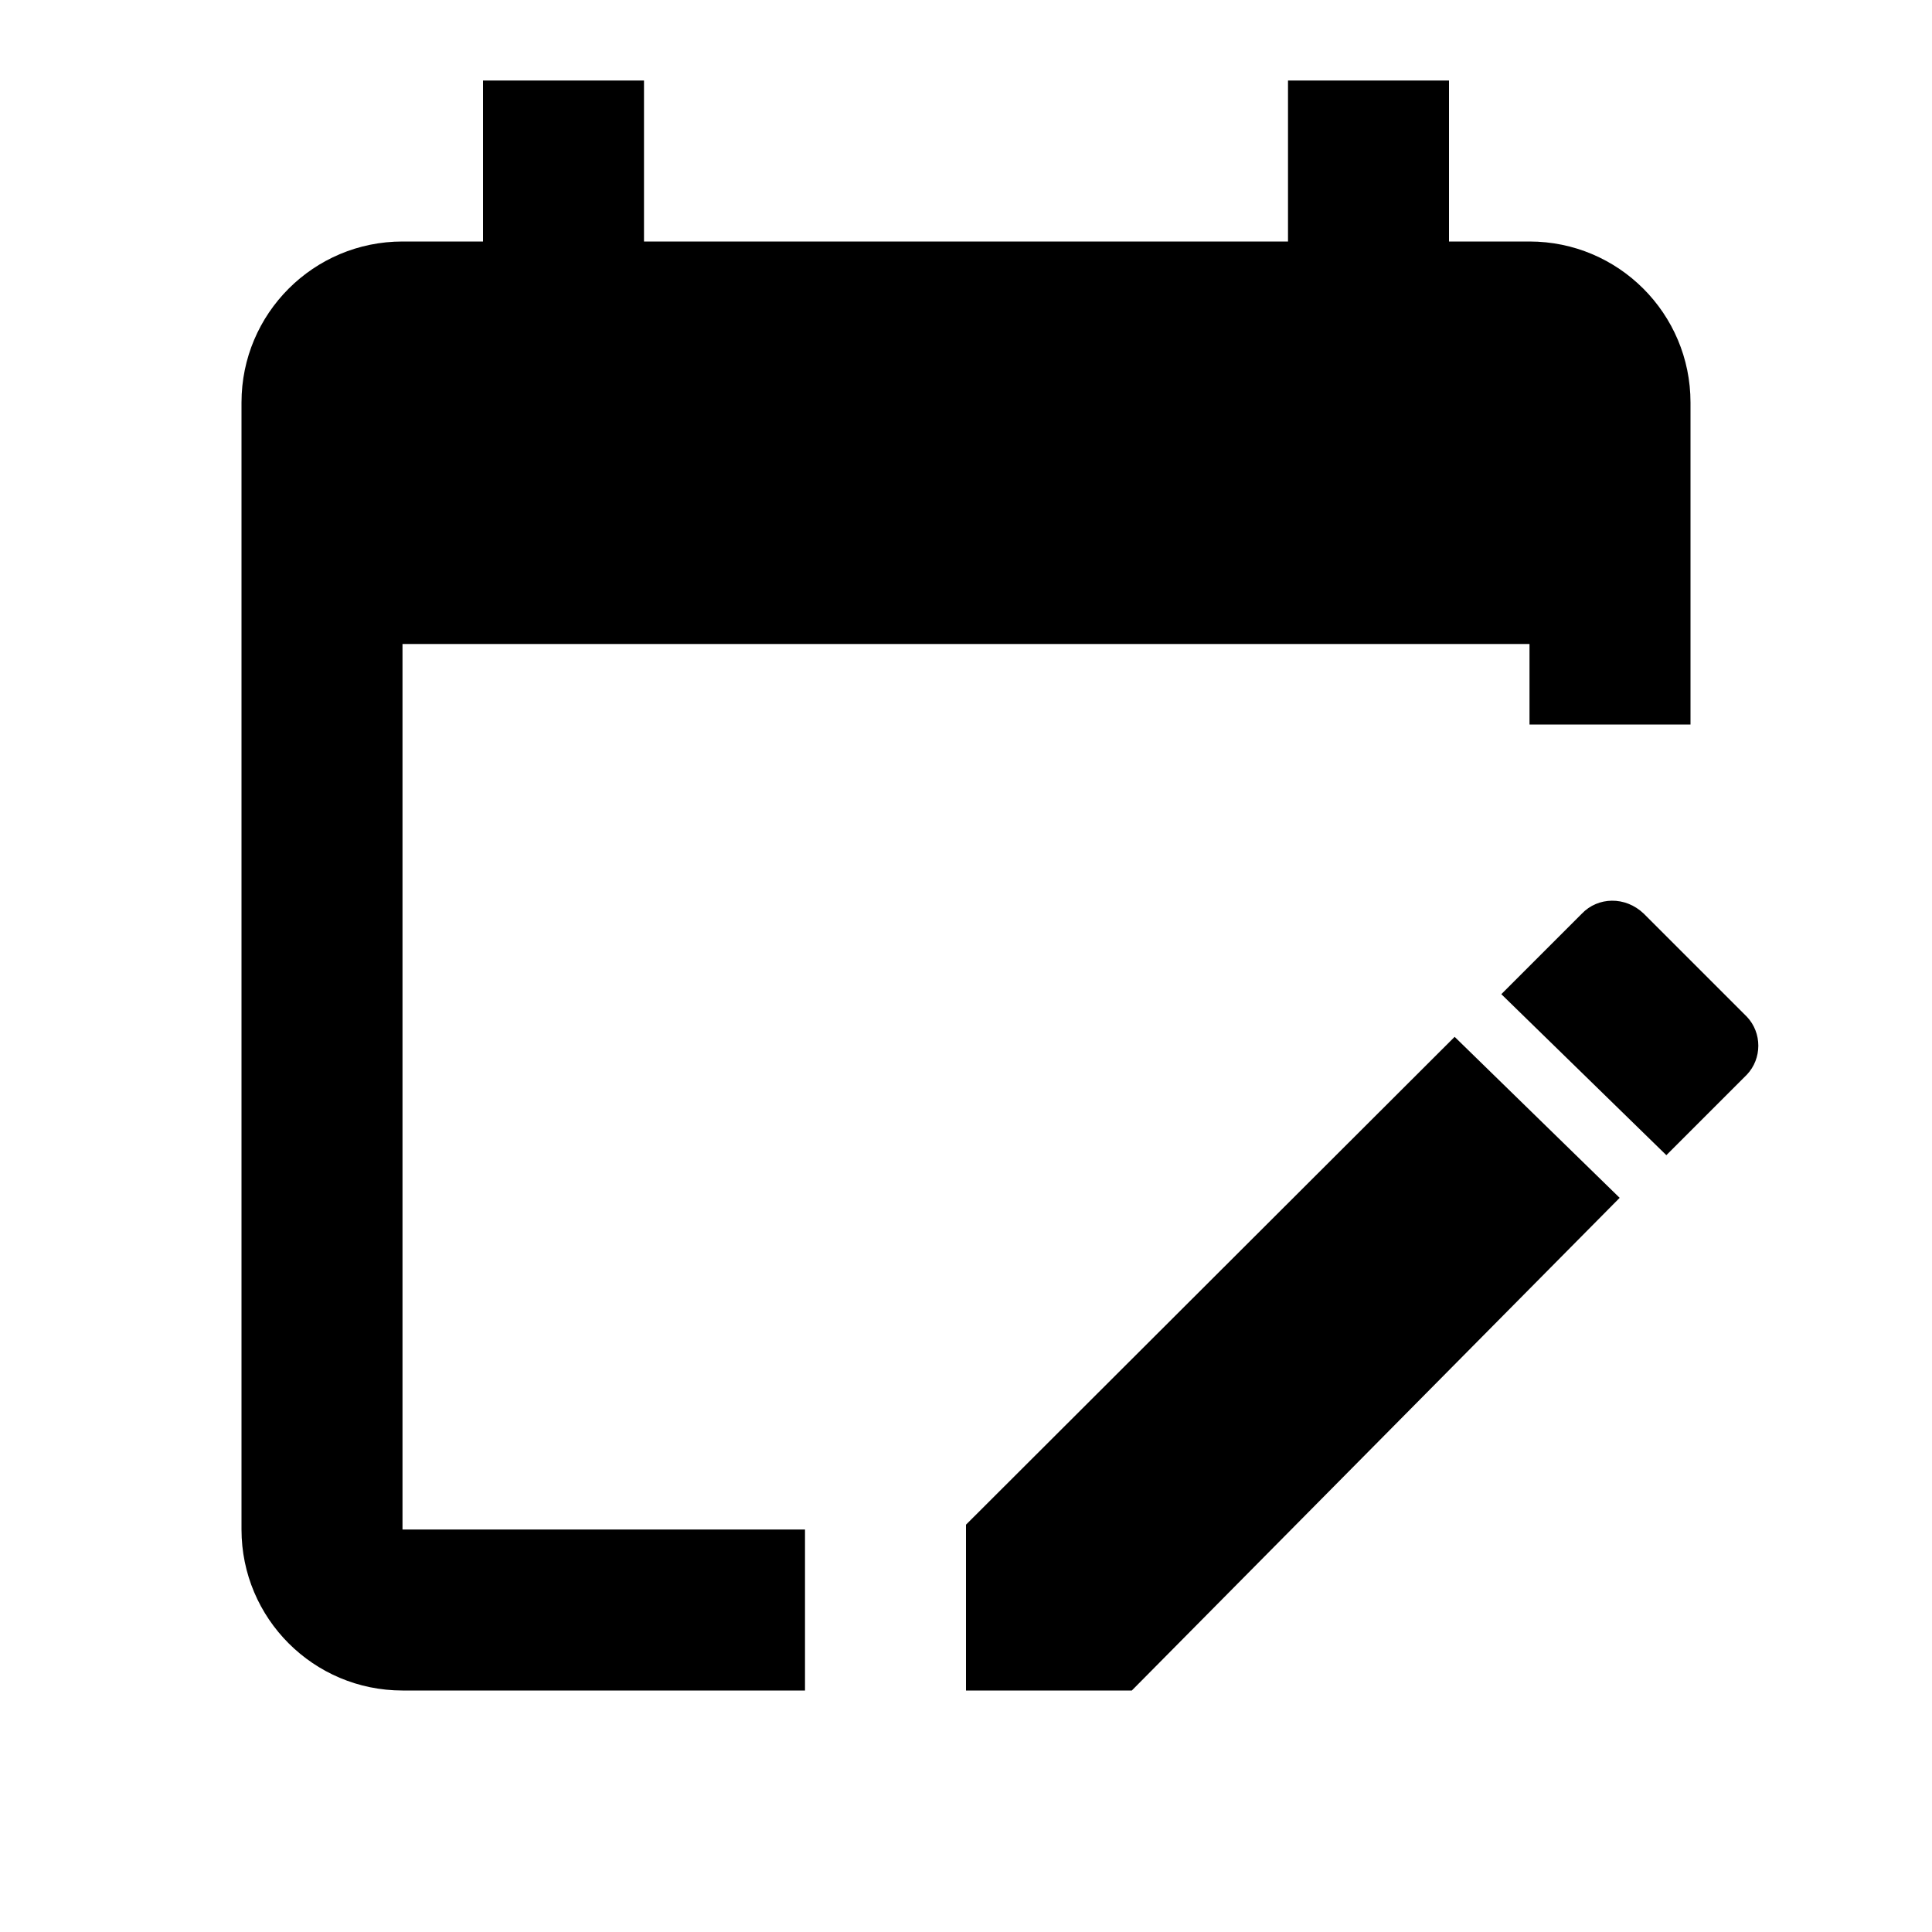
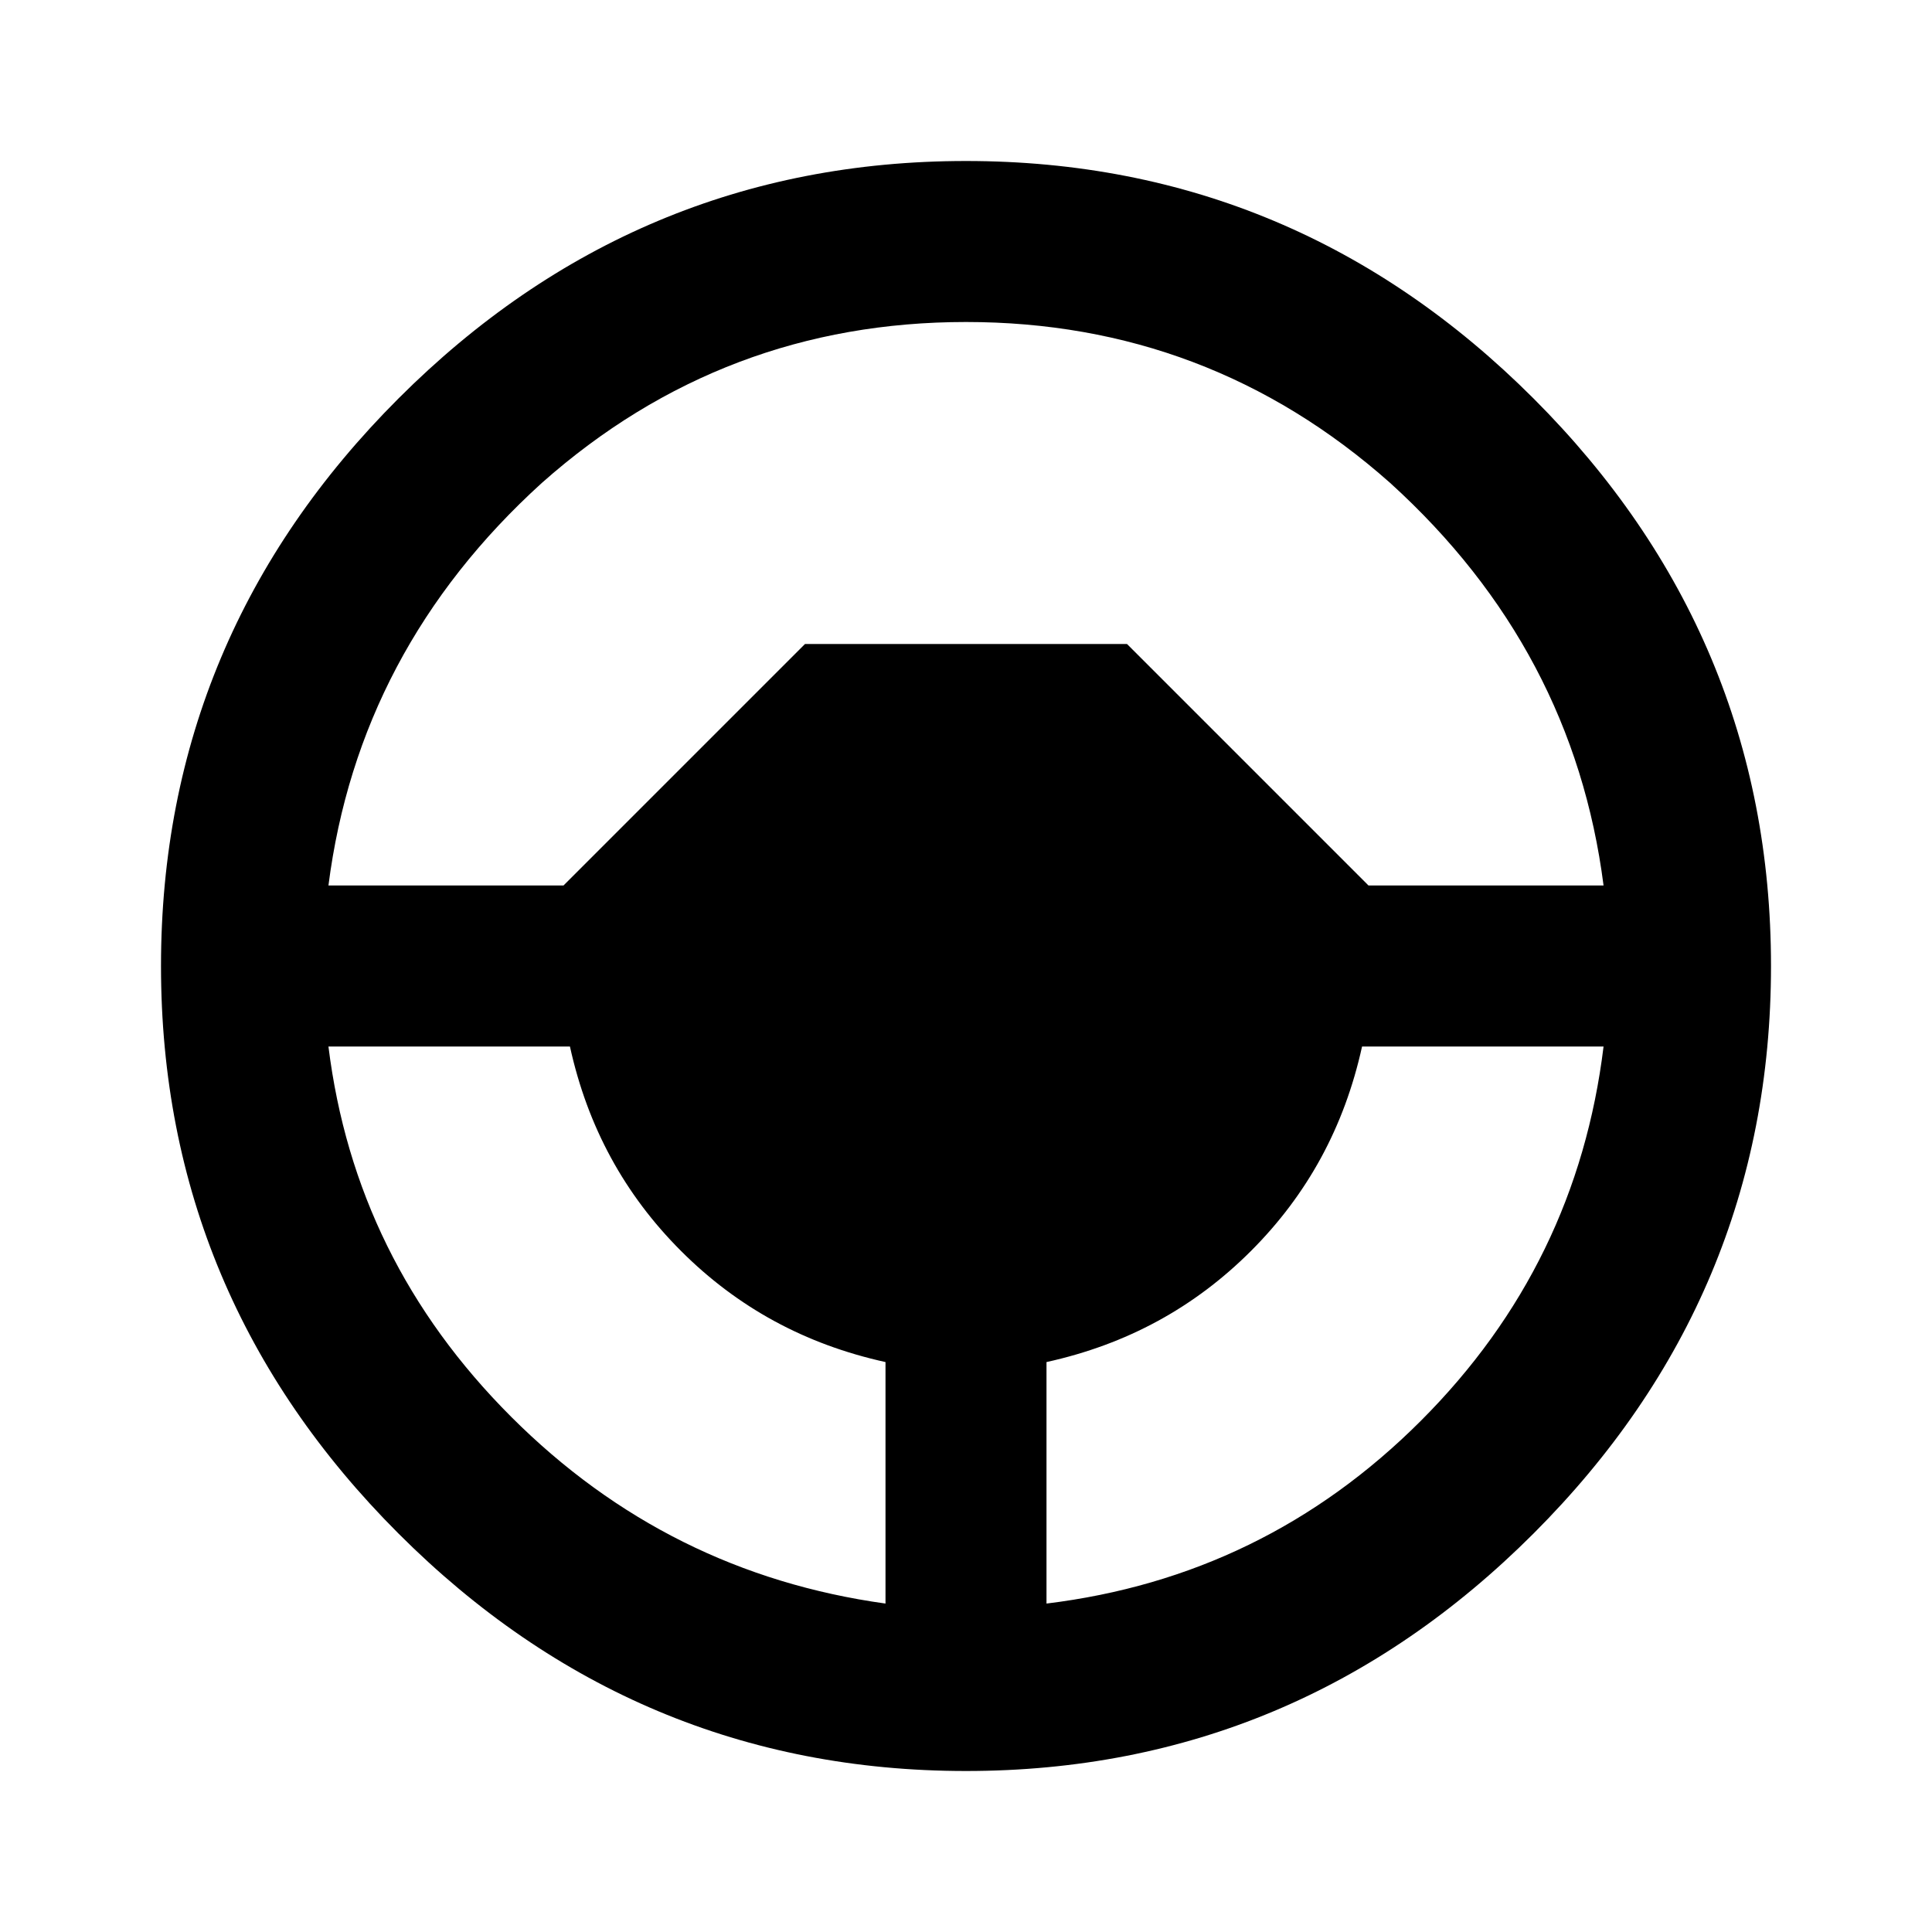
<svg xmlns="http://www.w3.org/2000/svg" version="1.1" width="24" height="24" viewBox="0 0 24 24">
-   <path d="M19,3H18V1H16V3H8V1H6V3H5A2,2 0 0,0 3,5V19A2,2 0 0,0 5,21H10V19H5V8H19V9H21V5A2,2 0 0,0 19,3M21.7,13.35L20.7,14.35L18.65,12.35L19.65,11.35C19.85,11.14 20.19,11.13 20.42,11.35L21.7,12.63C21.89,12.83 21.89,13.15 21.7,13.35M12,18.94L18.07,12.88L20.12,14.88L14.06,21H12V18.94Z" />
+   <path d="M13,19.92C14.8,19.7 16.35,18.95 17.65,17.65C18.95,16.35 19.7,14.8 19.92,13H16.92C16.7,14 16.24,14.84 15.54,15.54C14.84,16.24 14,16.7 13,16.92V19.92M10,8H14L17,11H19.92C19.67,9.05 18.79,7.38 17.27,6C15.76,4.66 14,4 12,4C10,4 8.24,4.66 6.73,6C5.21,7.38 4.33,9.05 4.08,11H7L10,8M11,19.92V16.92C10,16.7 9.16,16.24 8.46,15.54C7.76,14.84 7.3,14 7.08,13H4.08C4.3,14.77 5.05,16.3 6.35,17.6C7.65,18.9 9.2,19.67 11,19.92M12,2C14.75,2 17.1,3 19.05,4.95C21,6.9 22,9.25 22,12C22,14.75 21,17.1 19.05,19.05C17.1,21 14.75,22 12,22C9.25,22 6.9,21 4.95,19.05C3,17.1 2,14.75 2,12C2,9.25 3,6.9 4.95,4.95C6.9,3 9.25,2 12,2Z" />
</svg>
